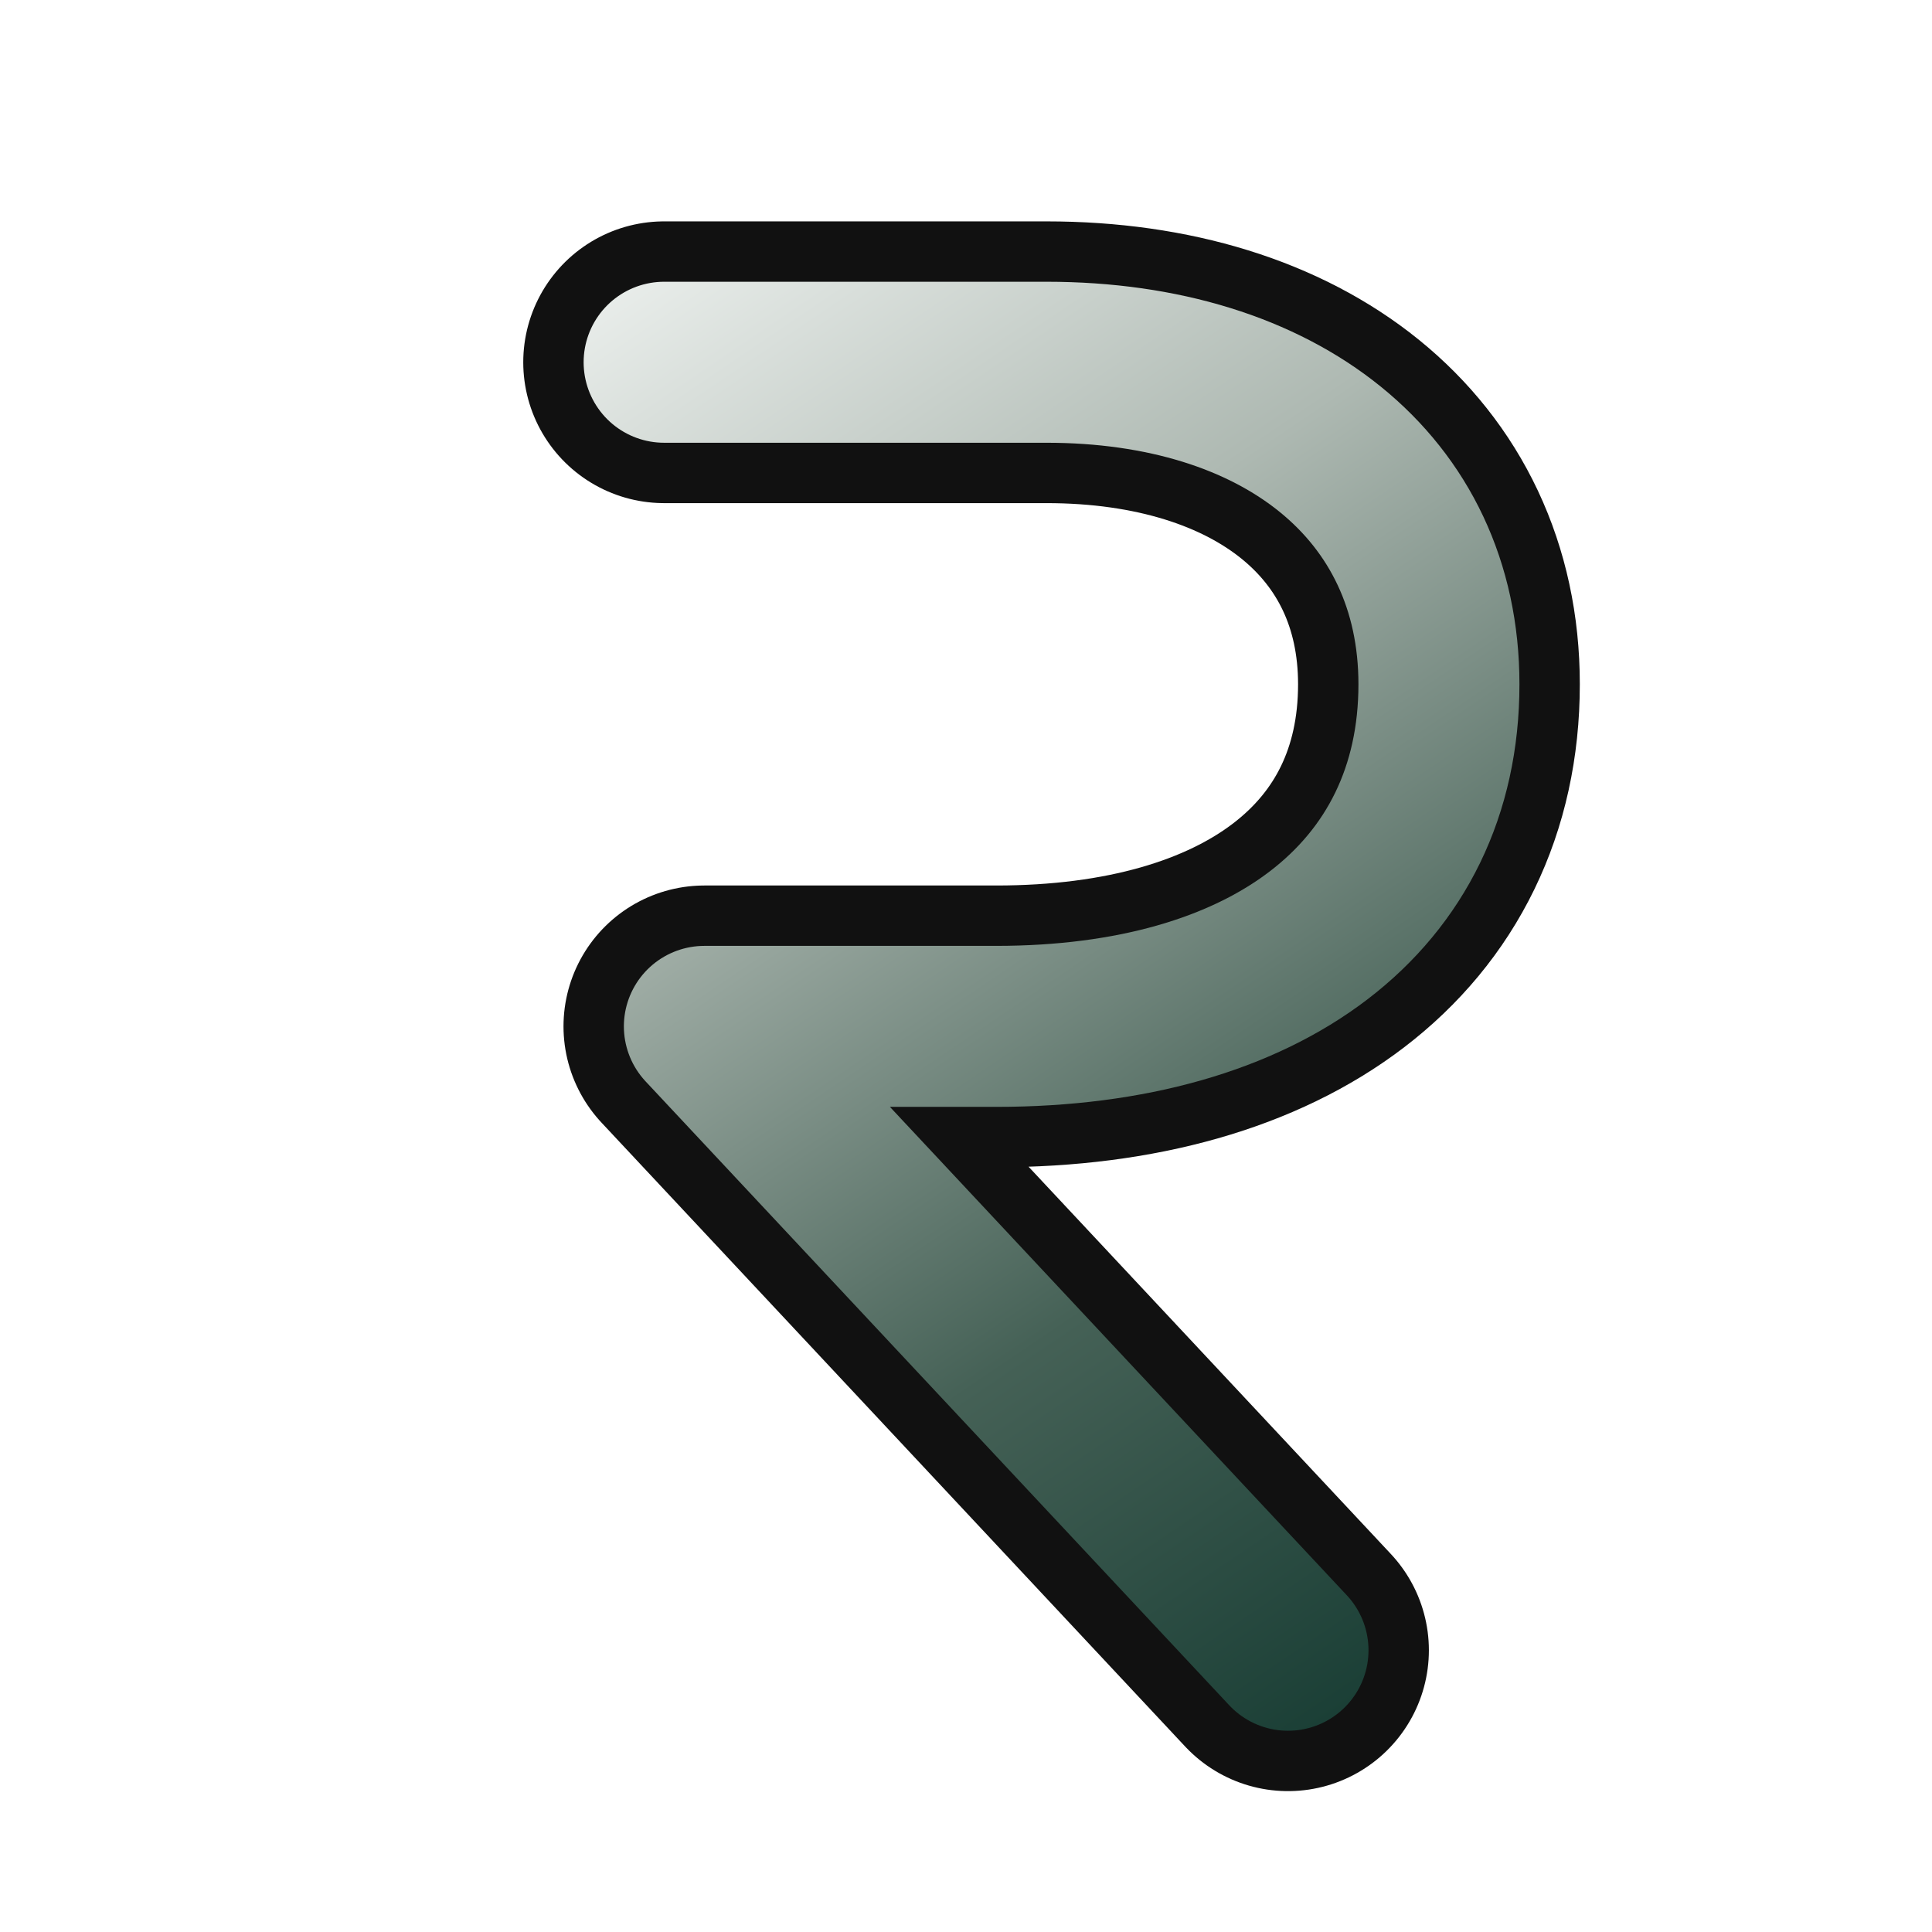
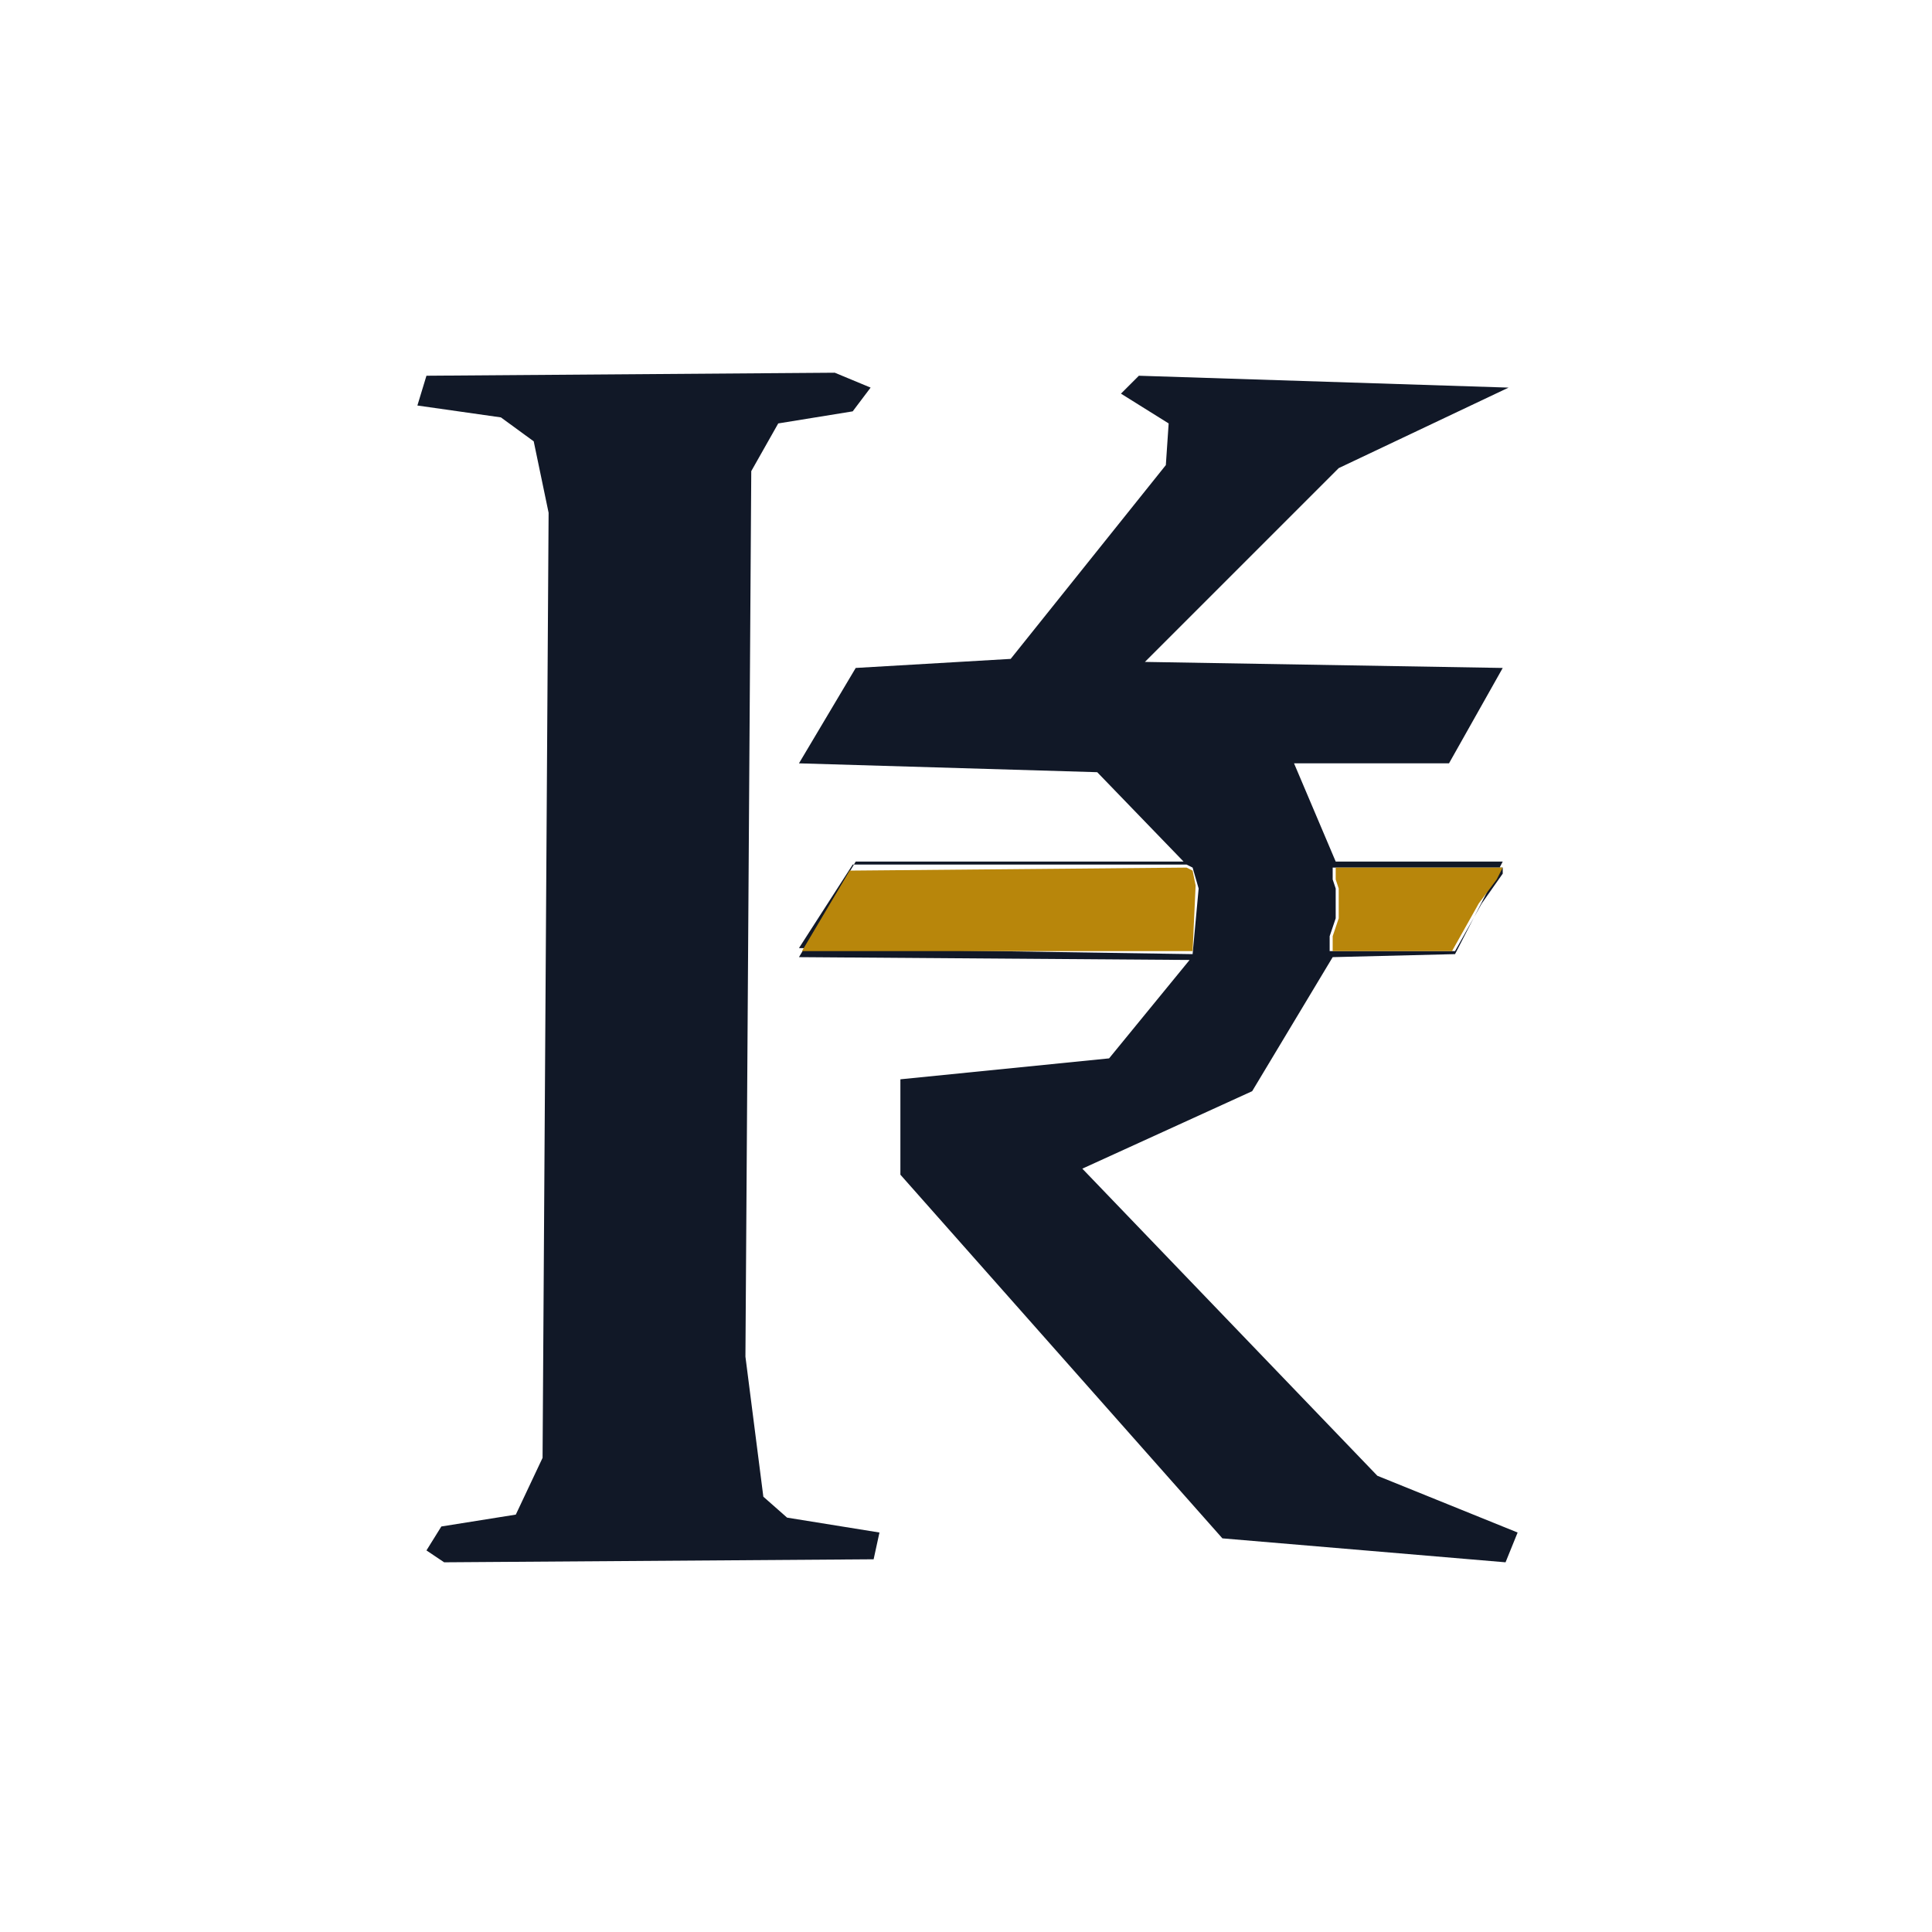
- <svg xmlns="http://www.w3.org/2000/svg" width="96" height="96" viewBox="0 0 96 96" fill="none" role="img" aria-labelledby="title">
-   <defs>
-     <linearGradient id="rupee" x1="24" y1="13" x2="72" y2="84" gradientUnits="userSpaceOnUse">
-       <stop stop-color="#f4f7f5" />
-       <stop offset=".34" stop-color="#aeb9b2" />
-       <stop offset=".7" stop-color="#456156" />
-       <stop offset="1" stop-color="#173c33" />
-     </linearGradient>
-   </defs>
-   <path d="M33 18h19c11.6 0 19.5 6.2 19.5 16 0 10.6-8.6 17-22 17H35l29 31" stroke="#111" stroke-width="14" stroke-linecap="round" stroke-linejoin="round" />
-   <path d="M33 18h19c11.6 0 19.5 6.2 19.5 16 0 10.6-8.6 17-22 17H35l29 31" stroke="url(#rupee)" stroke-width="8" stroke-linecap="round" stroke-linejoin="round" />
+ <svg xmlns="http://www.w3.org/2000/svg" width="96" height="96" viewBox="0 0 96 96" fill="none" role="img" aria-labelledby="kosh-logo-title">
+   <style>
+     .kosh-stem { fill: #111827; }
+     .kosh-accent { fill: #b8860b; }
+     @media (prefers-color-scheme: dark) {
+       .kosh-stem { fill: #f3f4f6; }
+       .kosh-accent { fill: #d4af37; }
+     }
+   </style>
+   <path class="kosh-stem" fill-rule="evenodd" clip-rule="evenodd" d="M 56.59 18.67 L 55.70 19.56 L 58.07 21.04 L 57.93 23.11 L 50.22 32.74 L 42.52 33.19 L 39.70 37.93 L 54.52 38.37 L 58.81 42.81 L 42.52 42.81 L 39.70 47.56 L 59.11 47.70 L 55.11 52.59 L 44.74 53.63 L 44.74 58.37 L 60.74 76.44 L 74.81 77.63 L 75.41 76.15 L 68.44 73.33 L 53.78 58.07 L 62.22 54.22 L 66.22 47.56 L 72.30 47.41 L 74.67 42.81 L 66.37 42.81 L 64.30 37.93 L 72.00 37.93 L 74.67 33.19 L 56.89 32.89 L 66.52 23.26 L 74.96 19.26 Z M 66.07 47.26 L 66.07 46.52 L 66.37 45.63 L 66.37 44.15 L 66.22 43.70 L 66.22 43.11 L 74.67 43.11 L 74.67 43.41 L 73.63 44.89 L 72.30 47.26 Z M 39.70 47.11 L 42.37 42.96 L 58.96 42.96 L 59.26 43.11 L 59.56 44.15 L 59.26 47.41 Z M 21.19 18.67 L 20.74 20.15 L 24.89 20.74 L 26.52 21.93 L 27.26 25.48 L 26.96 72.44 L 25.63 75.26 L 21.93 75.85 L 21.19 77.04 L 22.07 77.63 L 43.41 77.48 L 43.70 76.15 L 39.11 75.41 L 37.93 74.37 L 37.04 67.41 L 37.33 23.41 L 38.67 21.04 L 42.37 20.44 L 43.26 19.26 L 41.48 18.52 Z" />
+   <path class="kosh-accent" fill-rule="evenodd" clip-rule="evenodd" d="M 66.22 47.26 L 72.15 47.26 L 73.48 44.89 L 74.37 43.70 L 74.67 43.11 L 66.37 43.11 L 66.37 43.70 L 66.52 44.15 L 66.52 45.63 L 66.22 46.52 Z M 39.85 47.26 L 59.26 47.26 L 59.41 44.00 L 59.26 43.26 L 58.96 43.11 L 42.22 43.26 Z" />
</svg>
